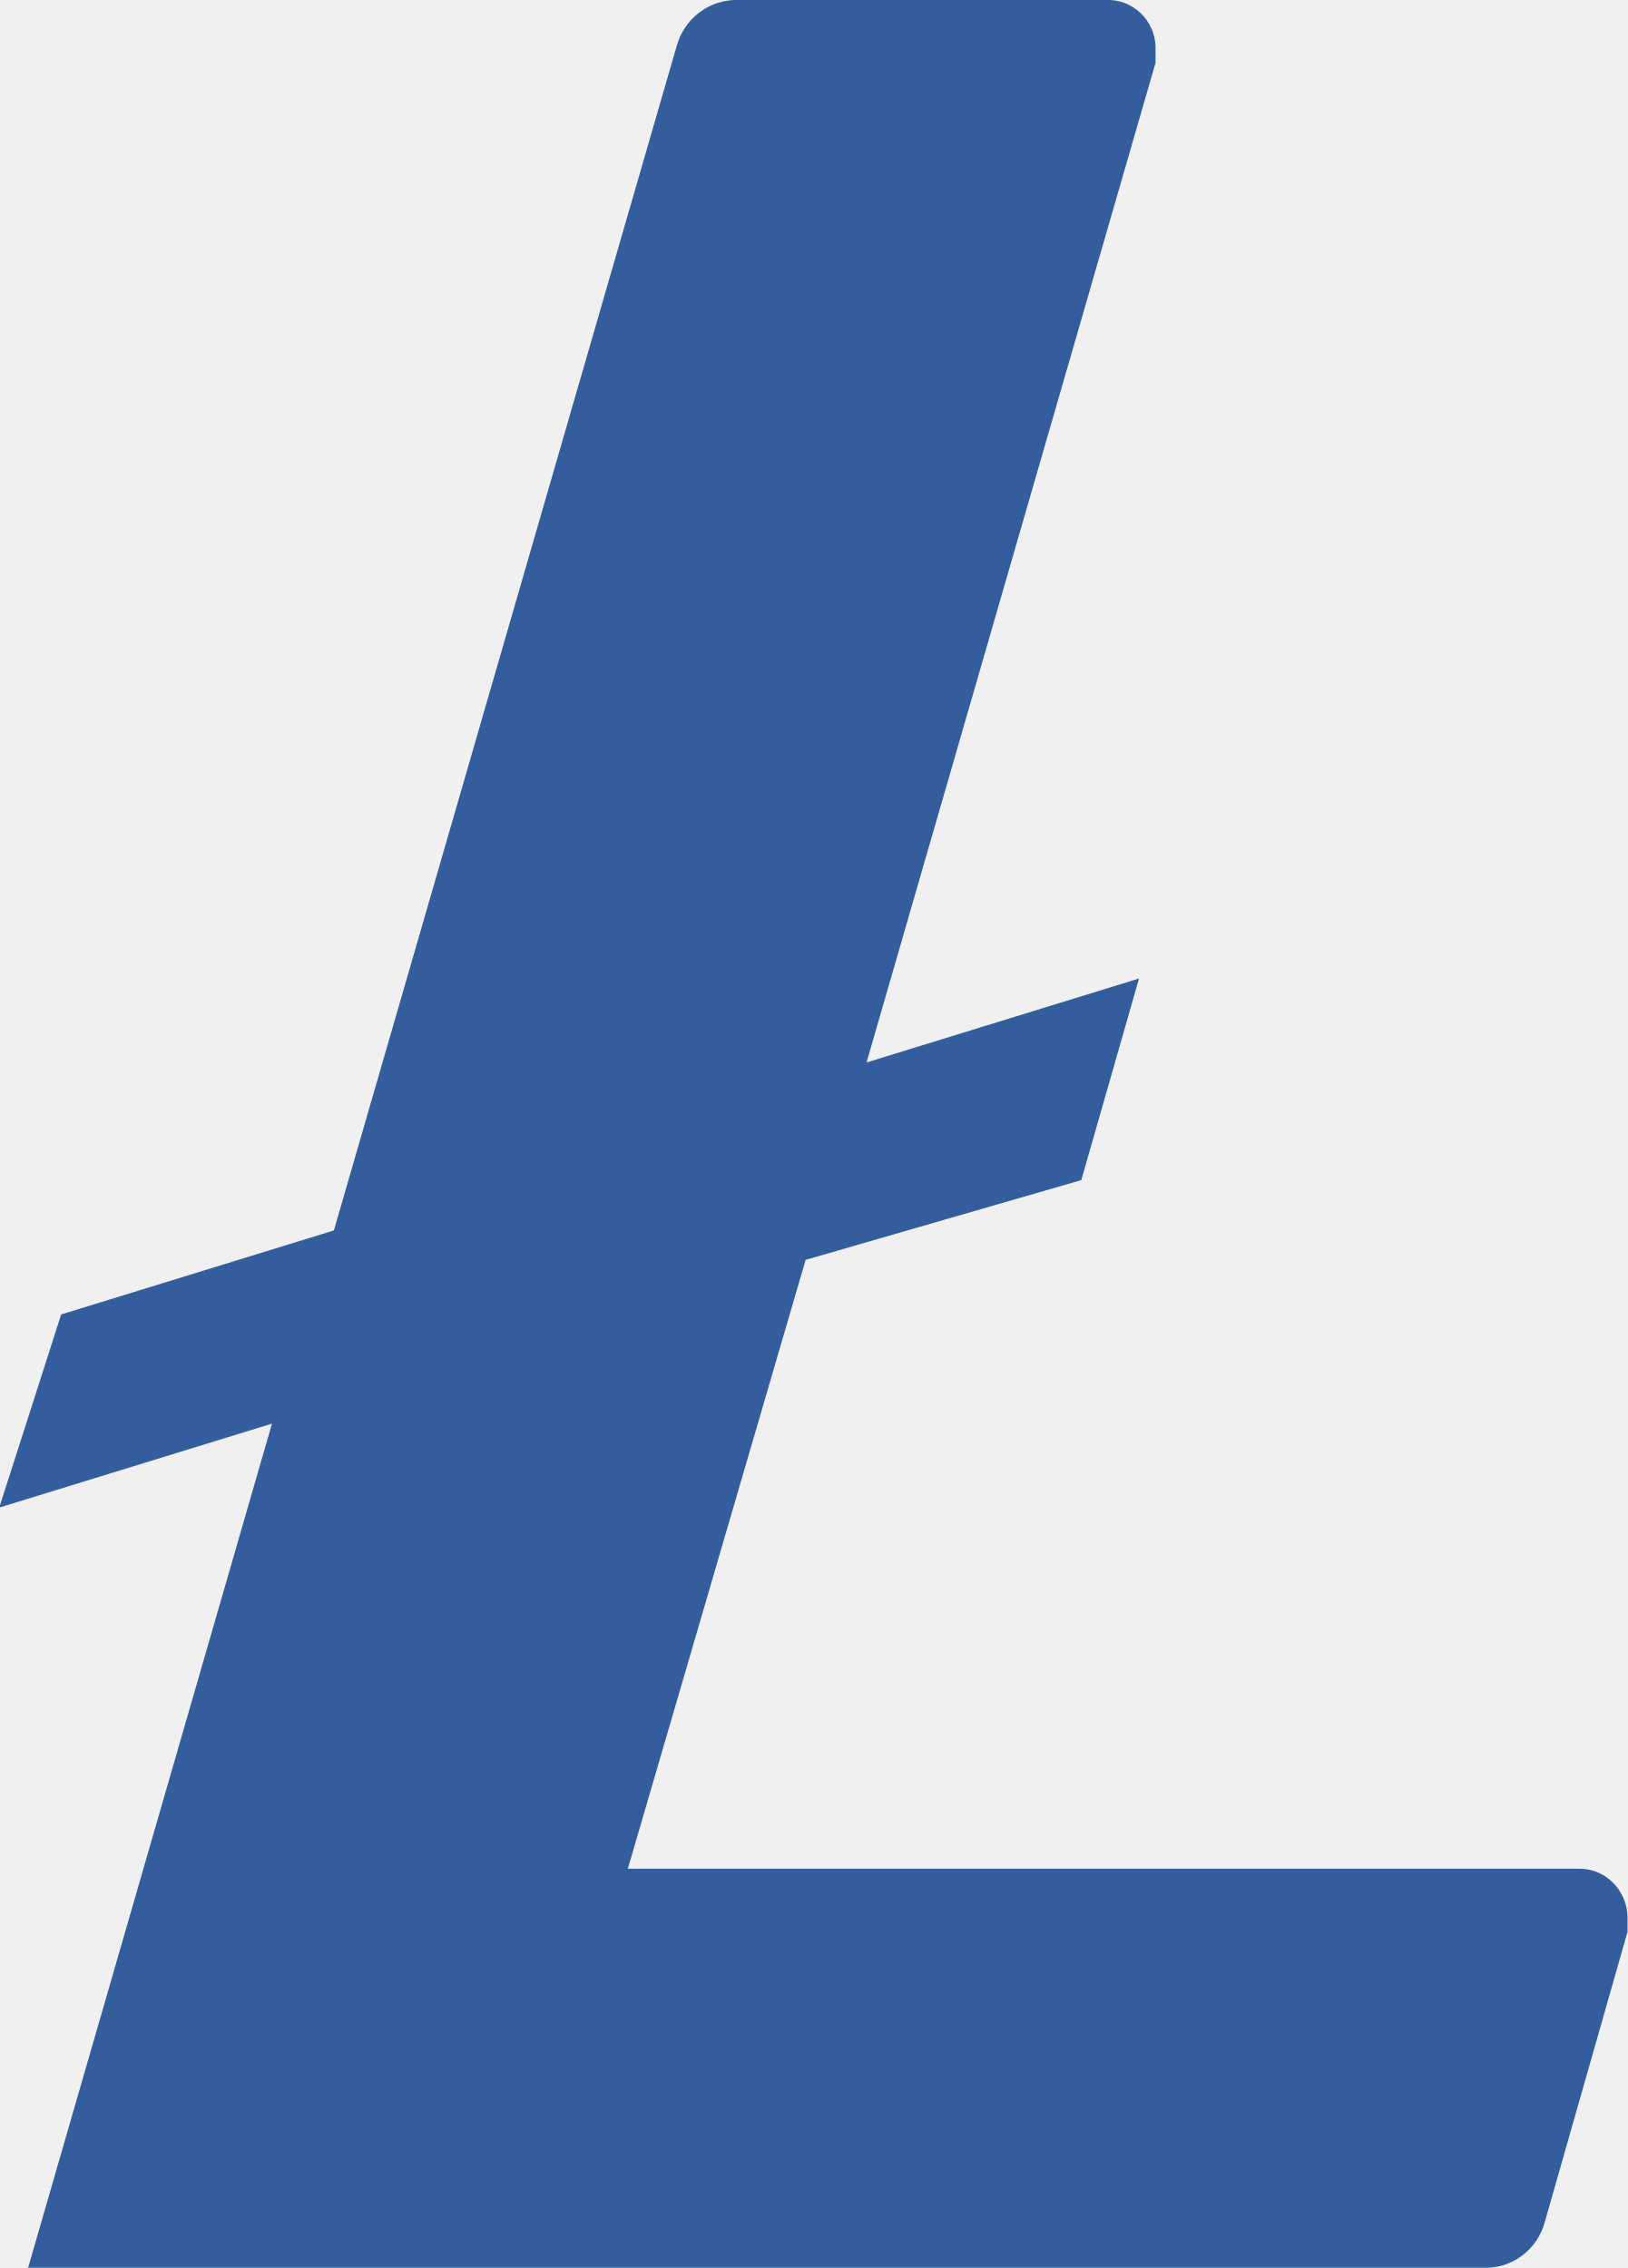
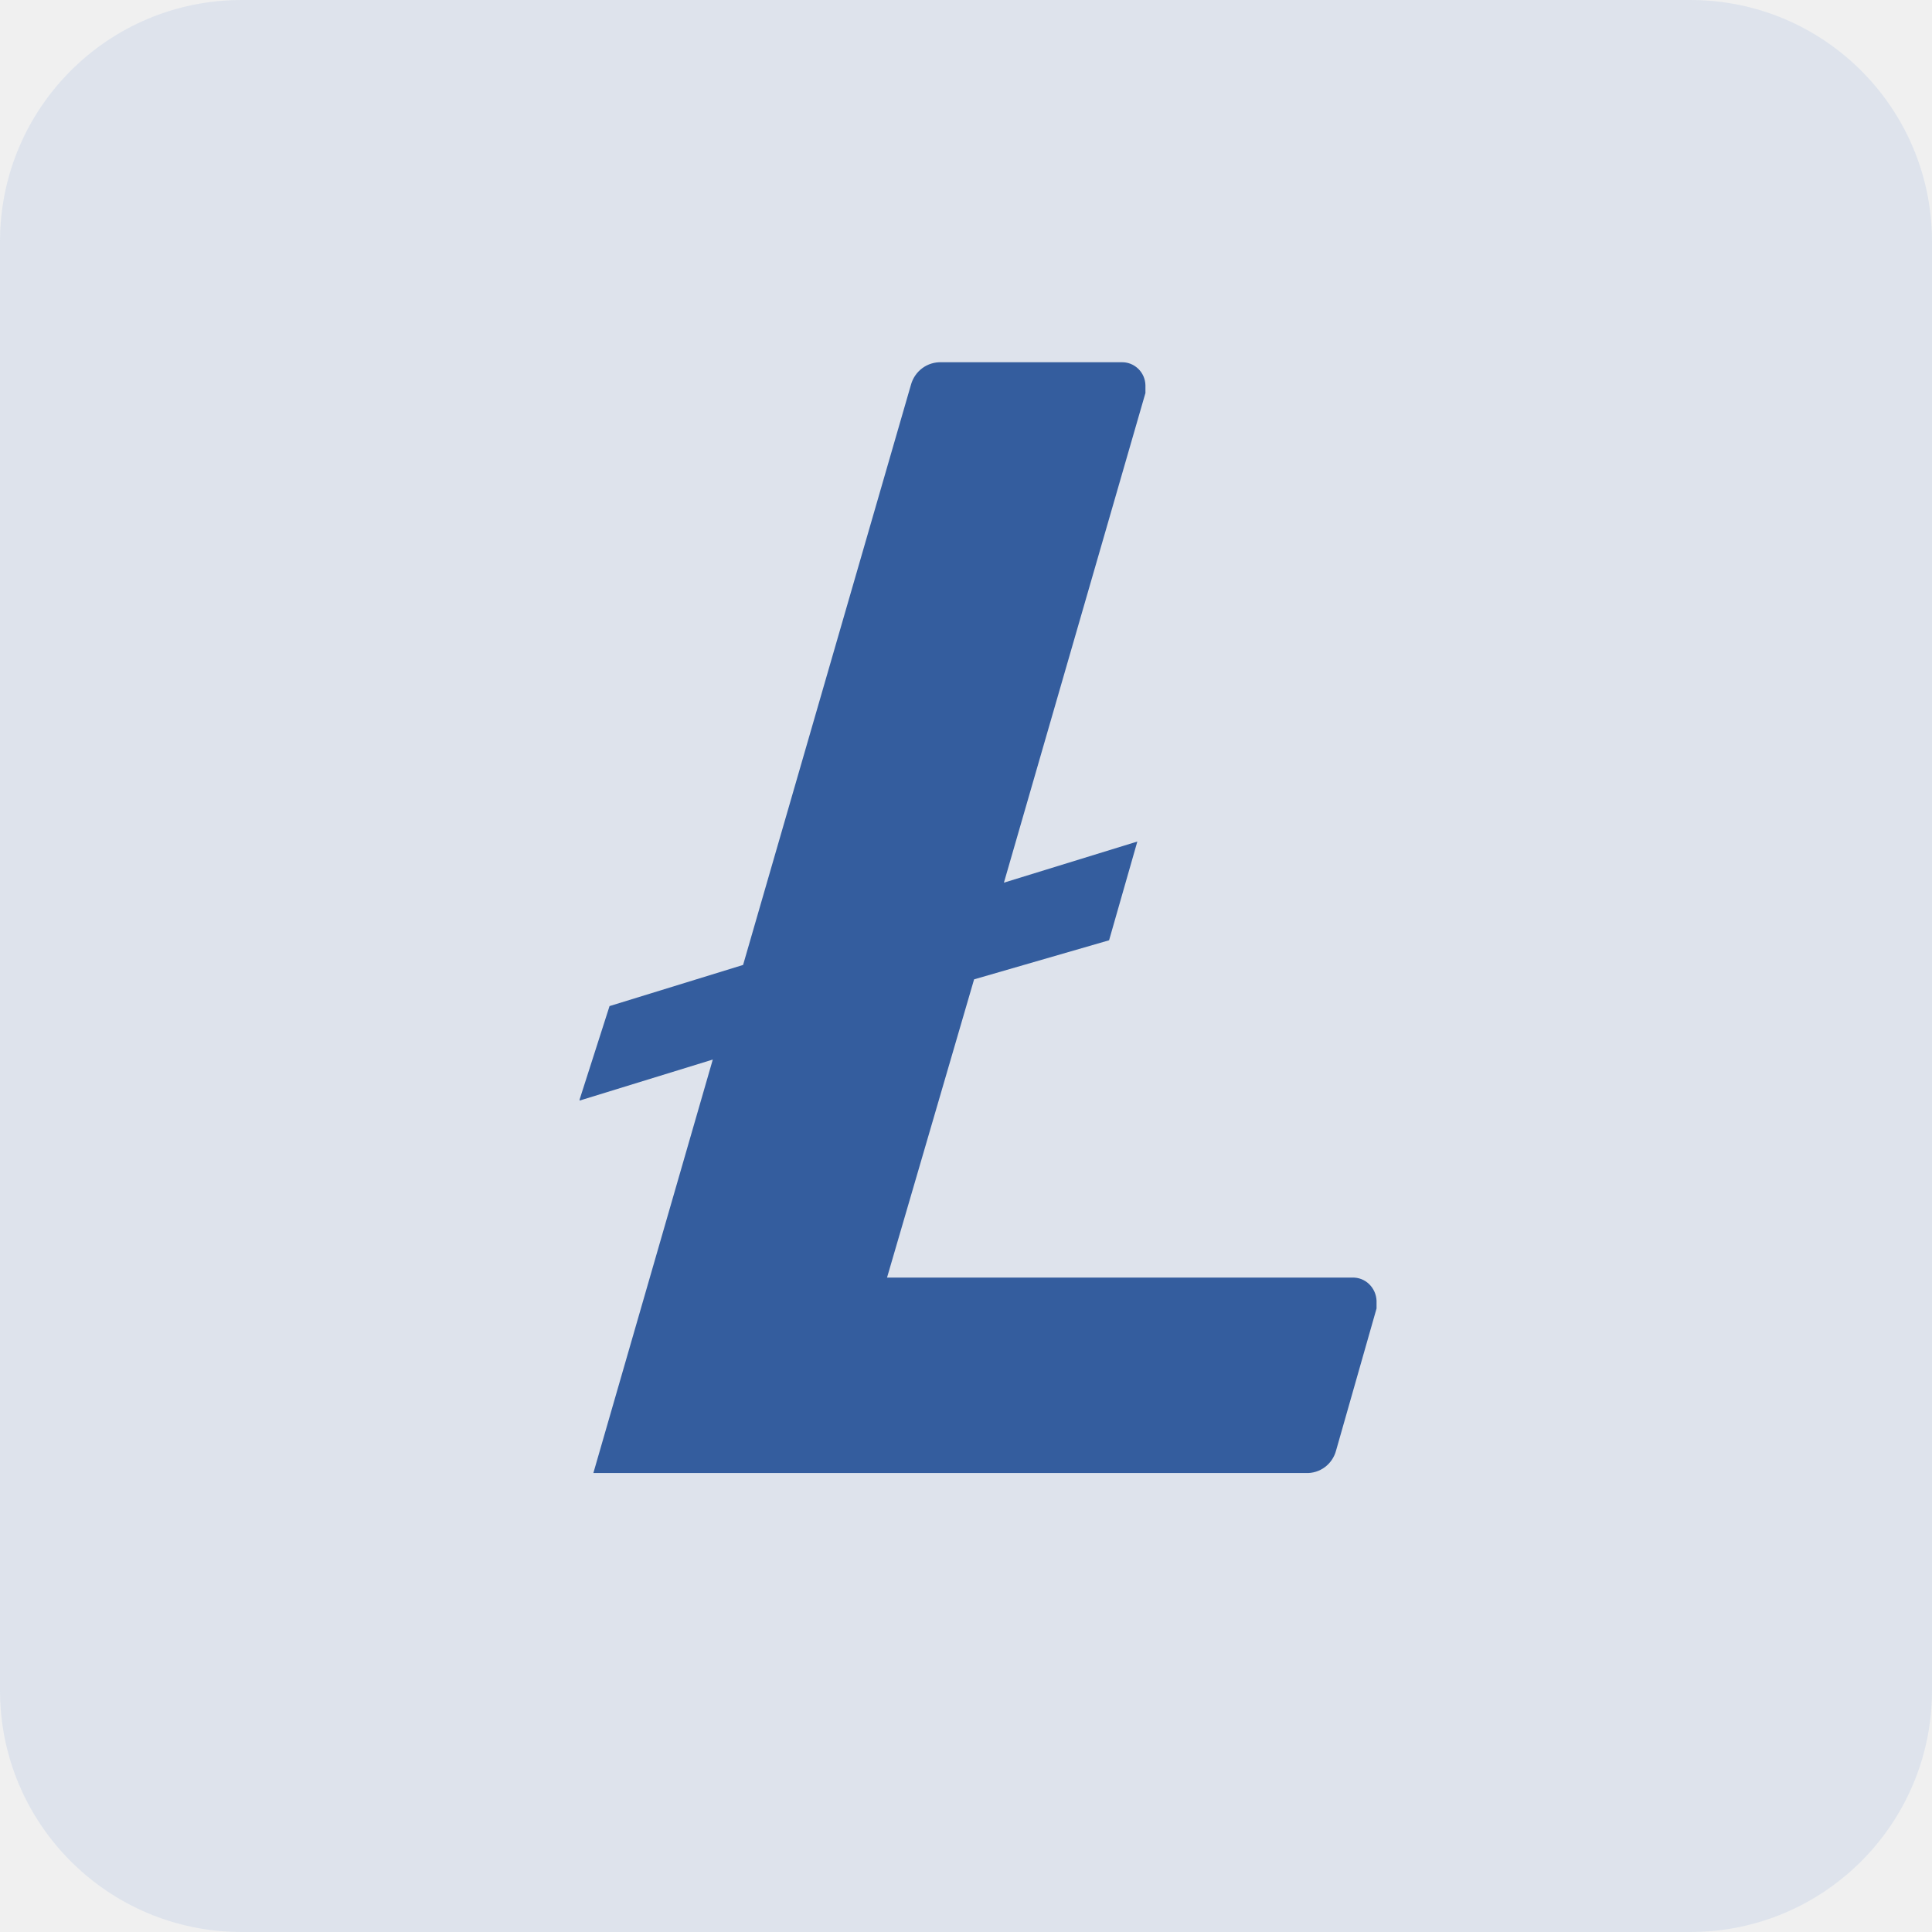
- <svg xmlns="http://www.w3.org/2000/svg" width="33" height="46" viewBox="0 0 33 46" fill="none">
-   <g clip-path="url(#clip0_225_317)">
-     <path d="M16.335 25.553L12.73 37.902H31.995C32.123 37.898 32.25 37.919 32.369 37.965C32.489 38.011 32.597 38.081 32.69 38.17C32.877 38.35 32.988 38.596 33 38.857V39.181L31.325 45.06C31.252 45.337 31.088 45.581 30.86 45.751C30.632 45.921 30.353 46.007 30.07 45.995H0.57L5.515 28.874L-0.015 30.577L1.24 26.66L6.77 24.956L13.72 0.935C13.795 0.659 13.96 0.416 14.189 0.246C14.418 0.076 14.697 -0.01 14.98 -3.69796e-05H22.43C22.558 -0.005 22.685 0.016 22.804 0.061C22.924 0.107 23.033 0.176 23.126 0.264C23.219 0.352 23.294 0.459 23.346 0.576C23.398 0.694 23.427 0.821 23.43 0.95V1.274L17.57 21.549L23.095 19.846L21.925 23.935L16.335 25.553Z" fill="#345D9E" />
+ <svg xmlns="http://www.w3.org/2000/svg" width="80" height="80" viewBox="0 0 80 80" fill="none">
+   <rect opacity="0.2" width="80" height="80" rx="10" fill="#94B1DE" />
+   <g clip-path="url(#clip0_225_315)">
+     <path d="M40.335 40.553L36.73 52.902H55.995C56.123 52.898 56.25 52.919 56.369 52.965C56.489 53.011 56.597 53.081 56.69 53.17C56.877 53.35 56.988 53.596 57 53.857V54.181L55.325 60.06C55.252 60.337 55.088 60.581 54.86 60.751C54.632 60.921 54.353 61.007 54.07 60.995H24.57L29.515 43.874L23.985 45.577L25.24 41.66L30.77 39.956L37.72 15.935C37.795 15.659 37.961 15.416 38.189 15.246C38.418 15.076 38.697 14.99 38.98 15H46.43C46.557 14.995 46.685 15.016 46.804 15.061C46.924 15.107 47.033 15.176 47.126 15.264C47.219 15.352 47.294 15.459 47.346 15.576C47.398 15.694 47.427 15.821 47.43 15.95V16.274L41.57 36.549L47.095 34.846L45.925 38.935L40.335 40.553Z" fill="#345D9E" />
  </g>
  <defs>
-     <clipPath id="clip0_225_317">
-       <rect width="33" height="46" fill="white" />
+     <clipPath id="clip0_225_315">
+       <rect width="33" height="46" fill="white" transform="translate(24 15)" />
    </clipPath>
  </defs>
</svg>
